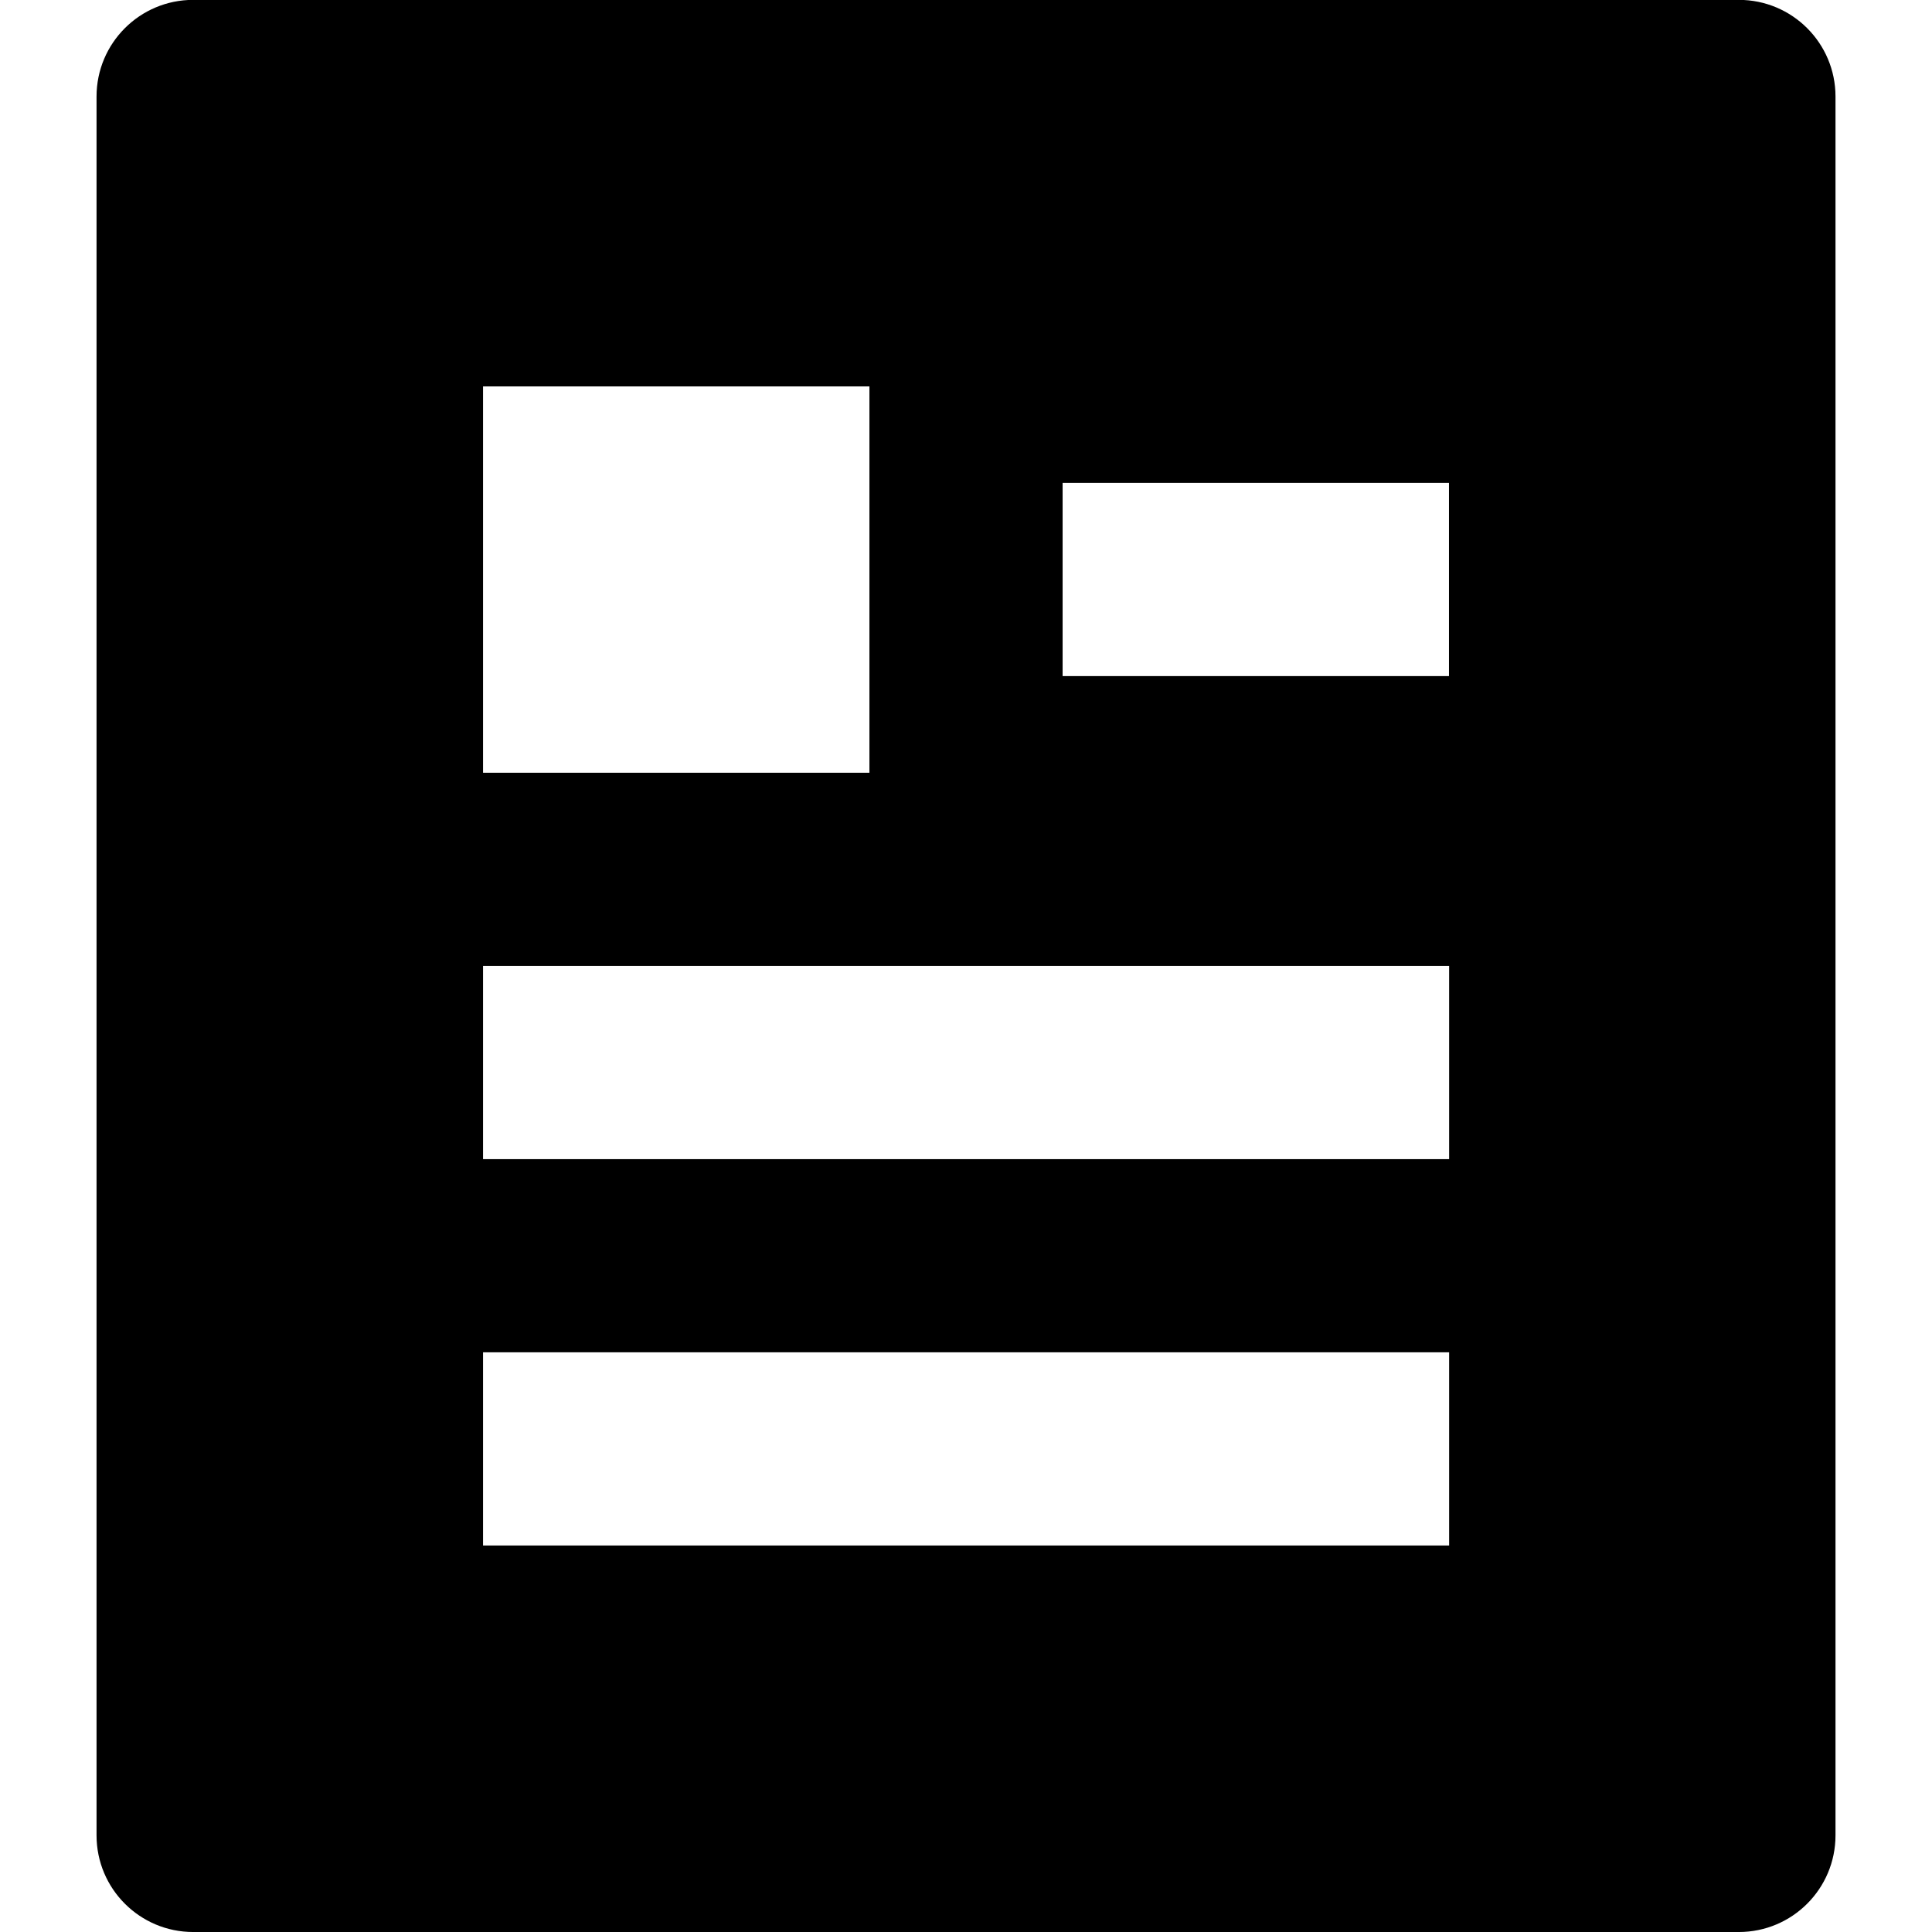
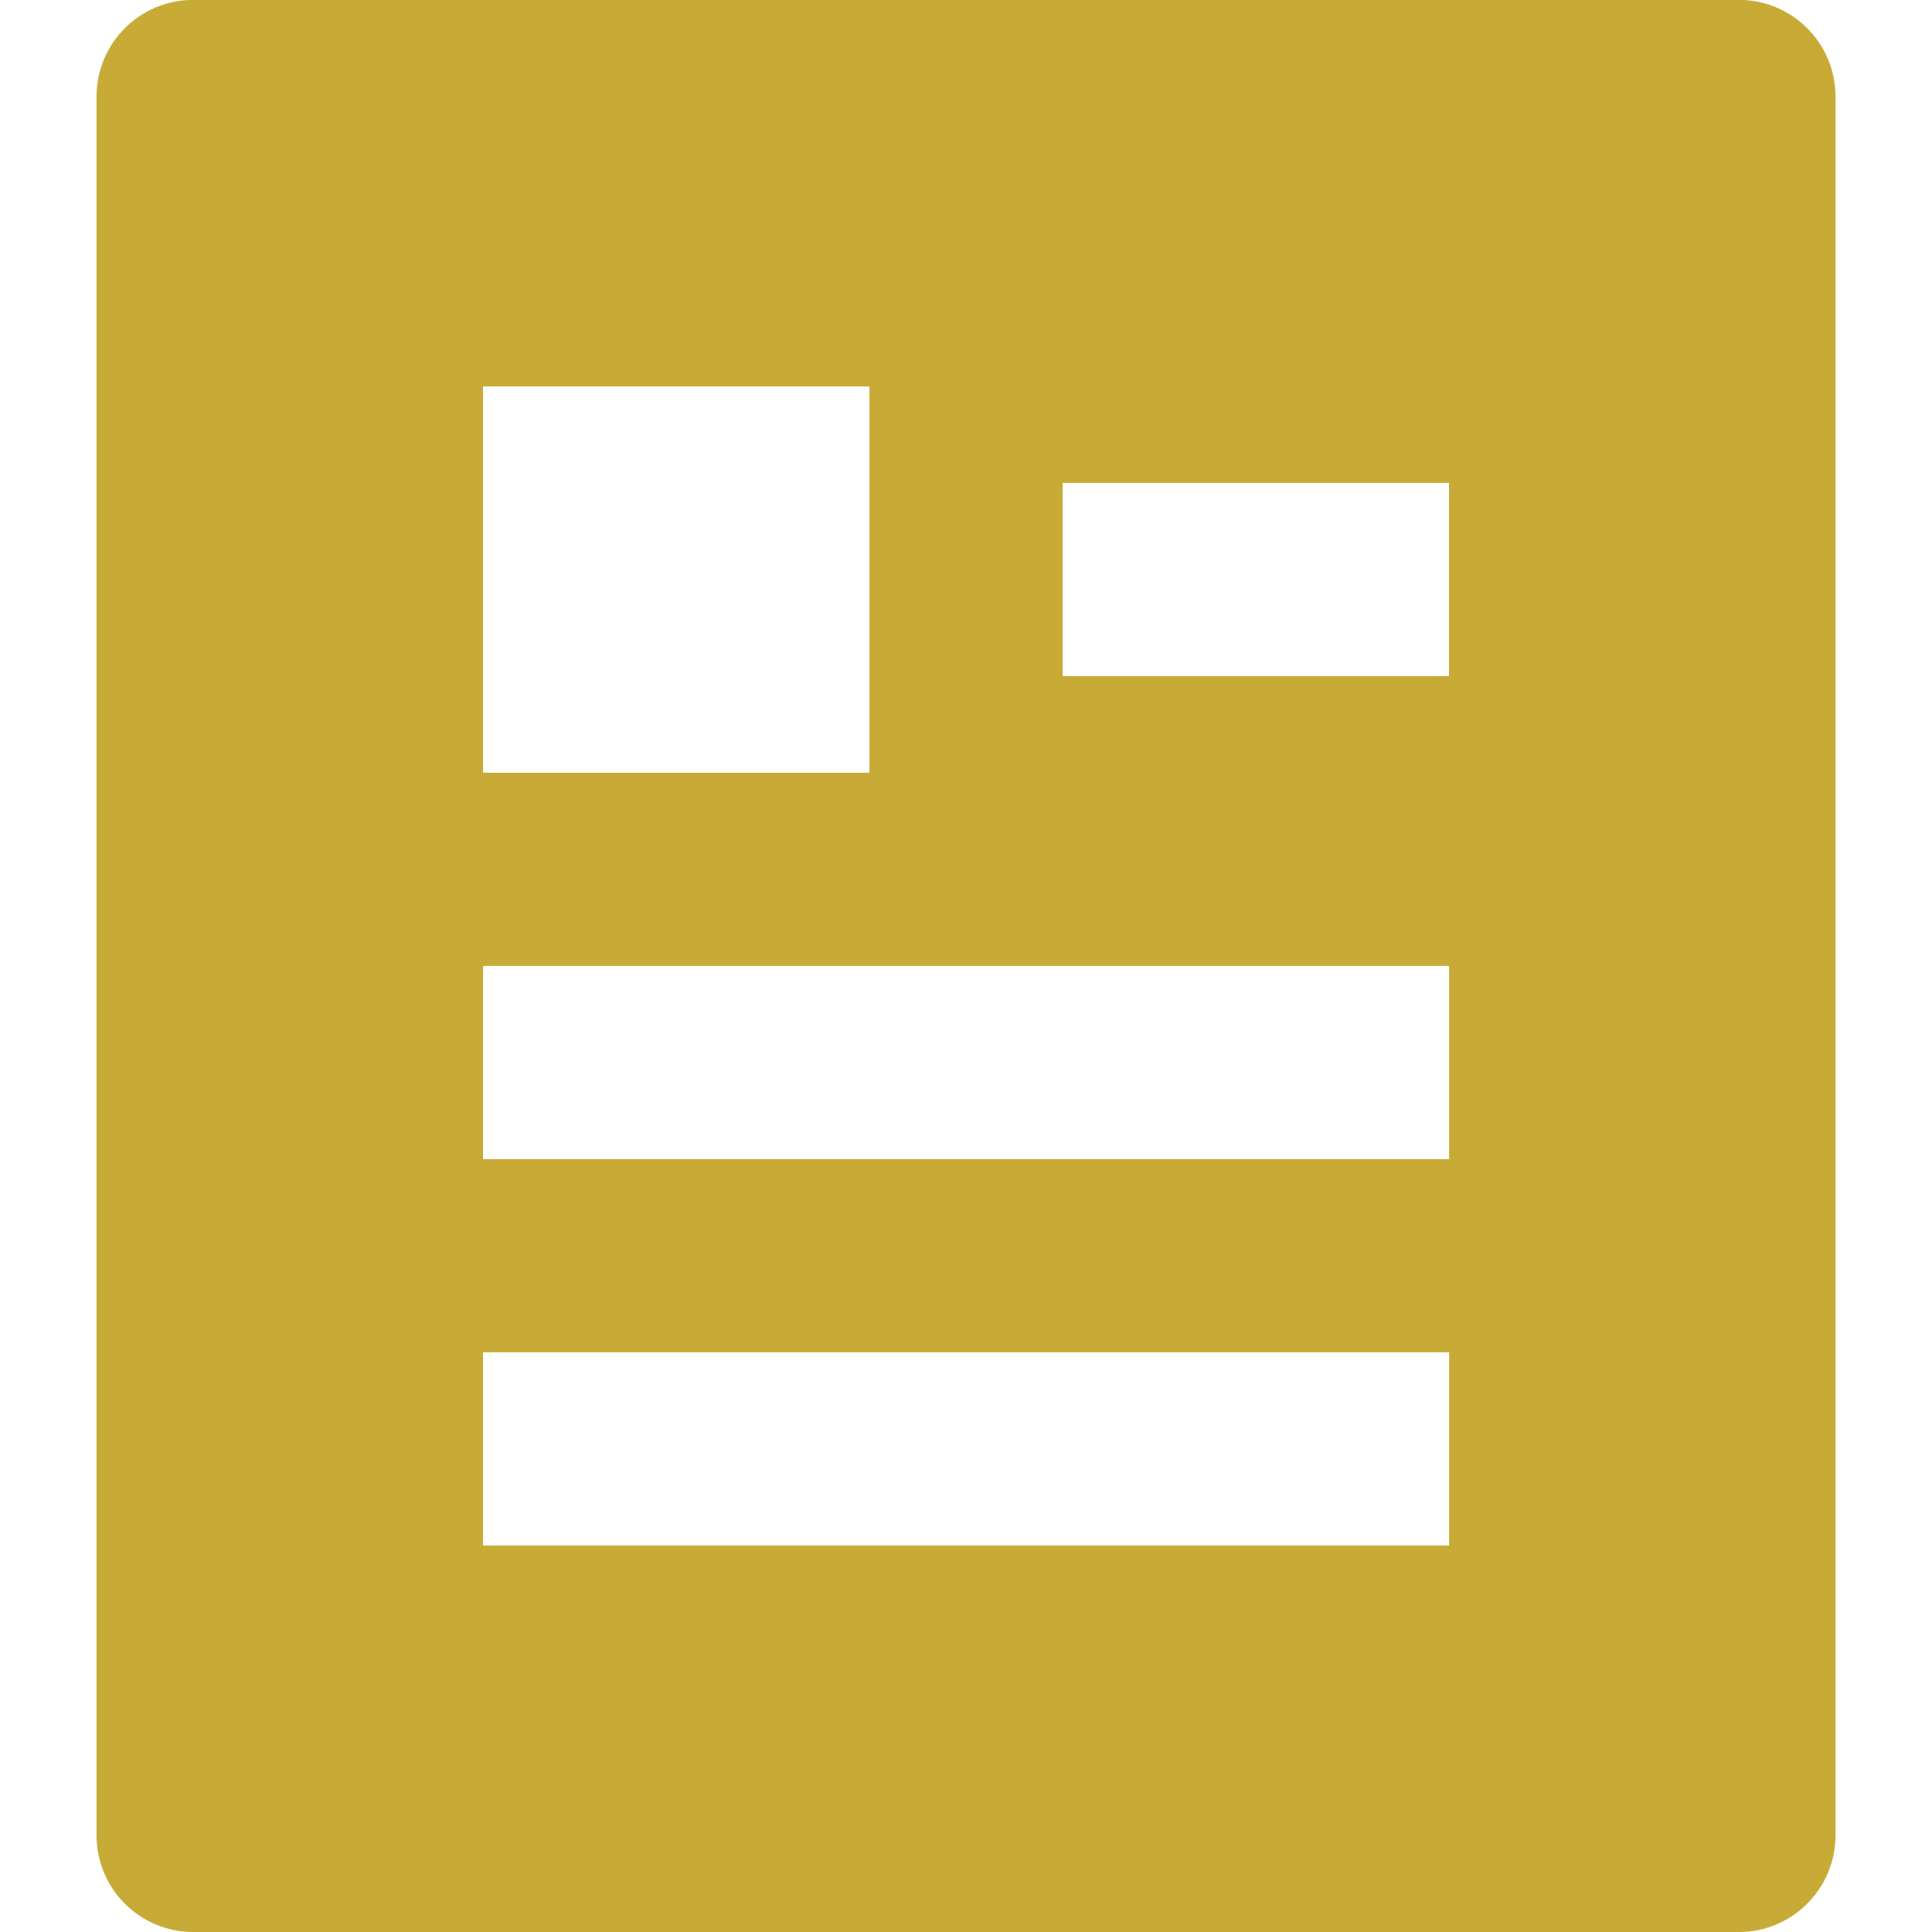
<svg xmlns="http://www.w3.org/2000/svg" width="13.351mm" height="13.351mm" viewBox="0 0 13.351 13.351" version="1.1" id="svg1">
  <defs id="defs1" />
  <g id="layer1" transform="translate(-62.77687,-154.8539)">
-     <path fill="currentColor" d="M 74.793,168.205 H 64.112 a 0.668,0.668 0 0 1 -0.668,-0.668 v -12.016 a 0.668,0.668 0 0 1 0.668,-0.668 h 10.681 a 0.668,0.668 0 0 1 0.668,0.668 v 12.016 a 0.668,0.668 0 0 1 -0.668,0.668 z m -8.678,-10.681 v 2.67 h 2.67 v -2.67 z m 0,4.005 v 1.335 h 6.676 v -1.335 z m 0,2.67 v 1.335 h 6.676 v -1.335 z m 4.005,-6.008 v 1.335 h 2.67 v -1.335 z" id="path1" style="stroke-width:0.265" />
+     <path fill="currentColor" d="M 74.793,168.205 H 64.112 a 0.668,0.668 0 0 1 -0.668,-0.668 v -12.016 a 0.668,0.668 0 0 1 0.668,-0.668 h 10.681 a 0.668,0.668 0 0 1 0.668,0.668 v 12.016 a 0.668,0.668 0 0 1 -0.668,0.668 z m -8.678,-10.681 v 2.67 h 2.67 v -2.67 z m 0,4.005 v 1.335 h 6.676 v -1.335 z m 0,2.67 v 1.335 h 6.676 v -1.335 z m 4.005,-6.008 v 1.335 h 2.67 v -1.335 z" id="path1" style="stroke-width:0.265;fill:#c8ab37" />
  </g>
</svg>
